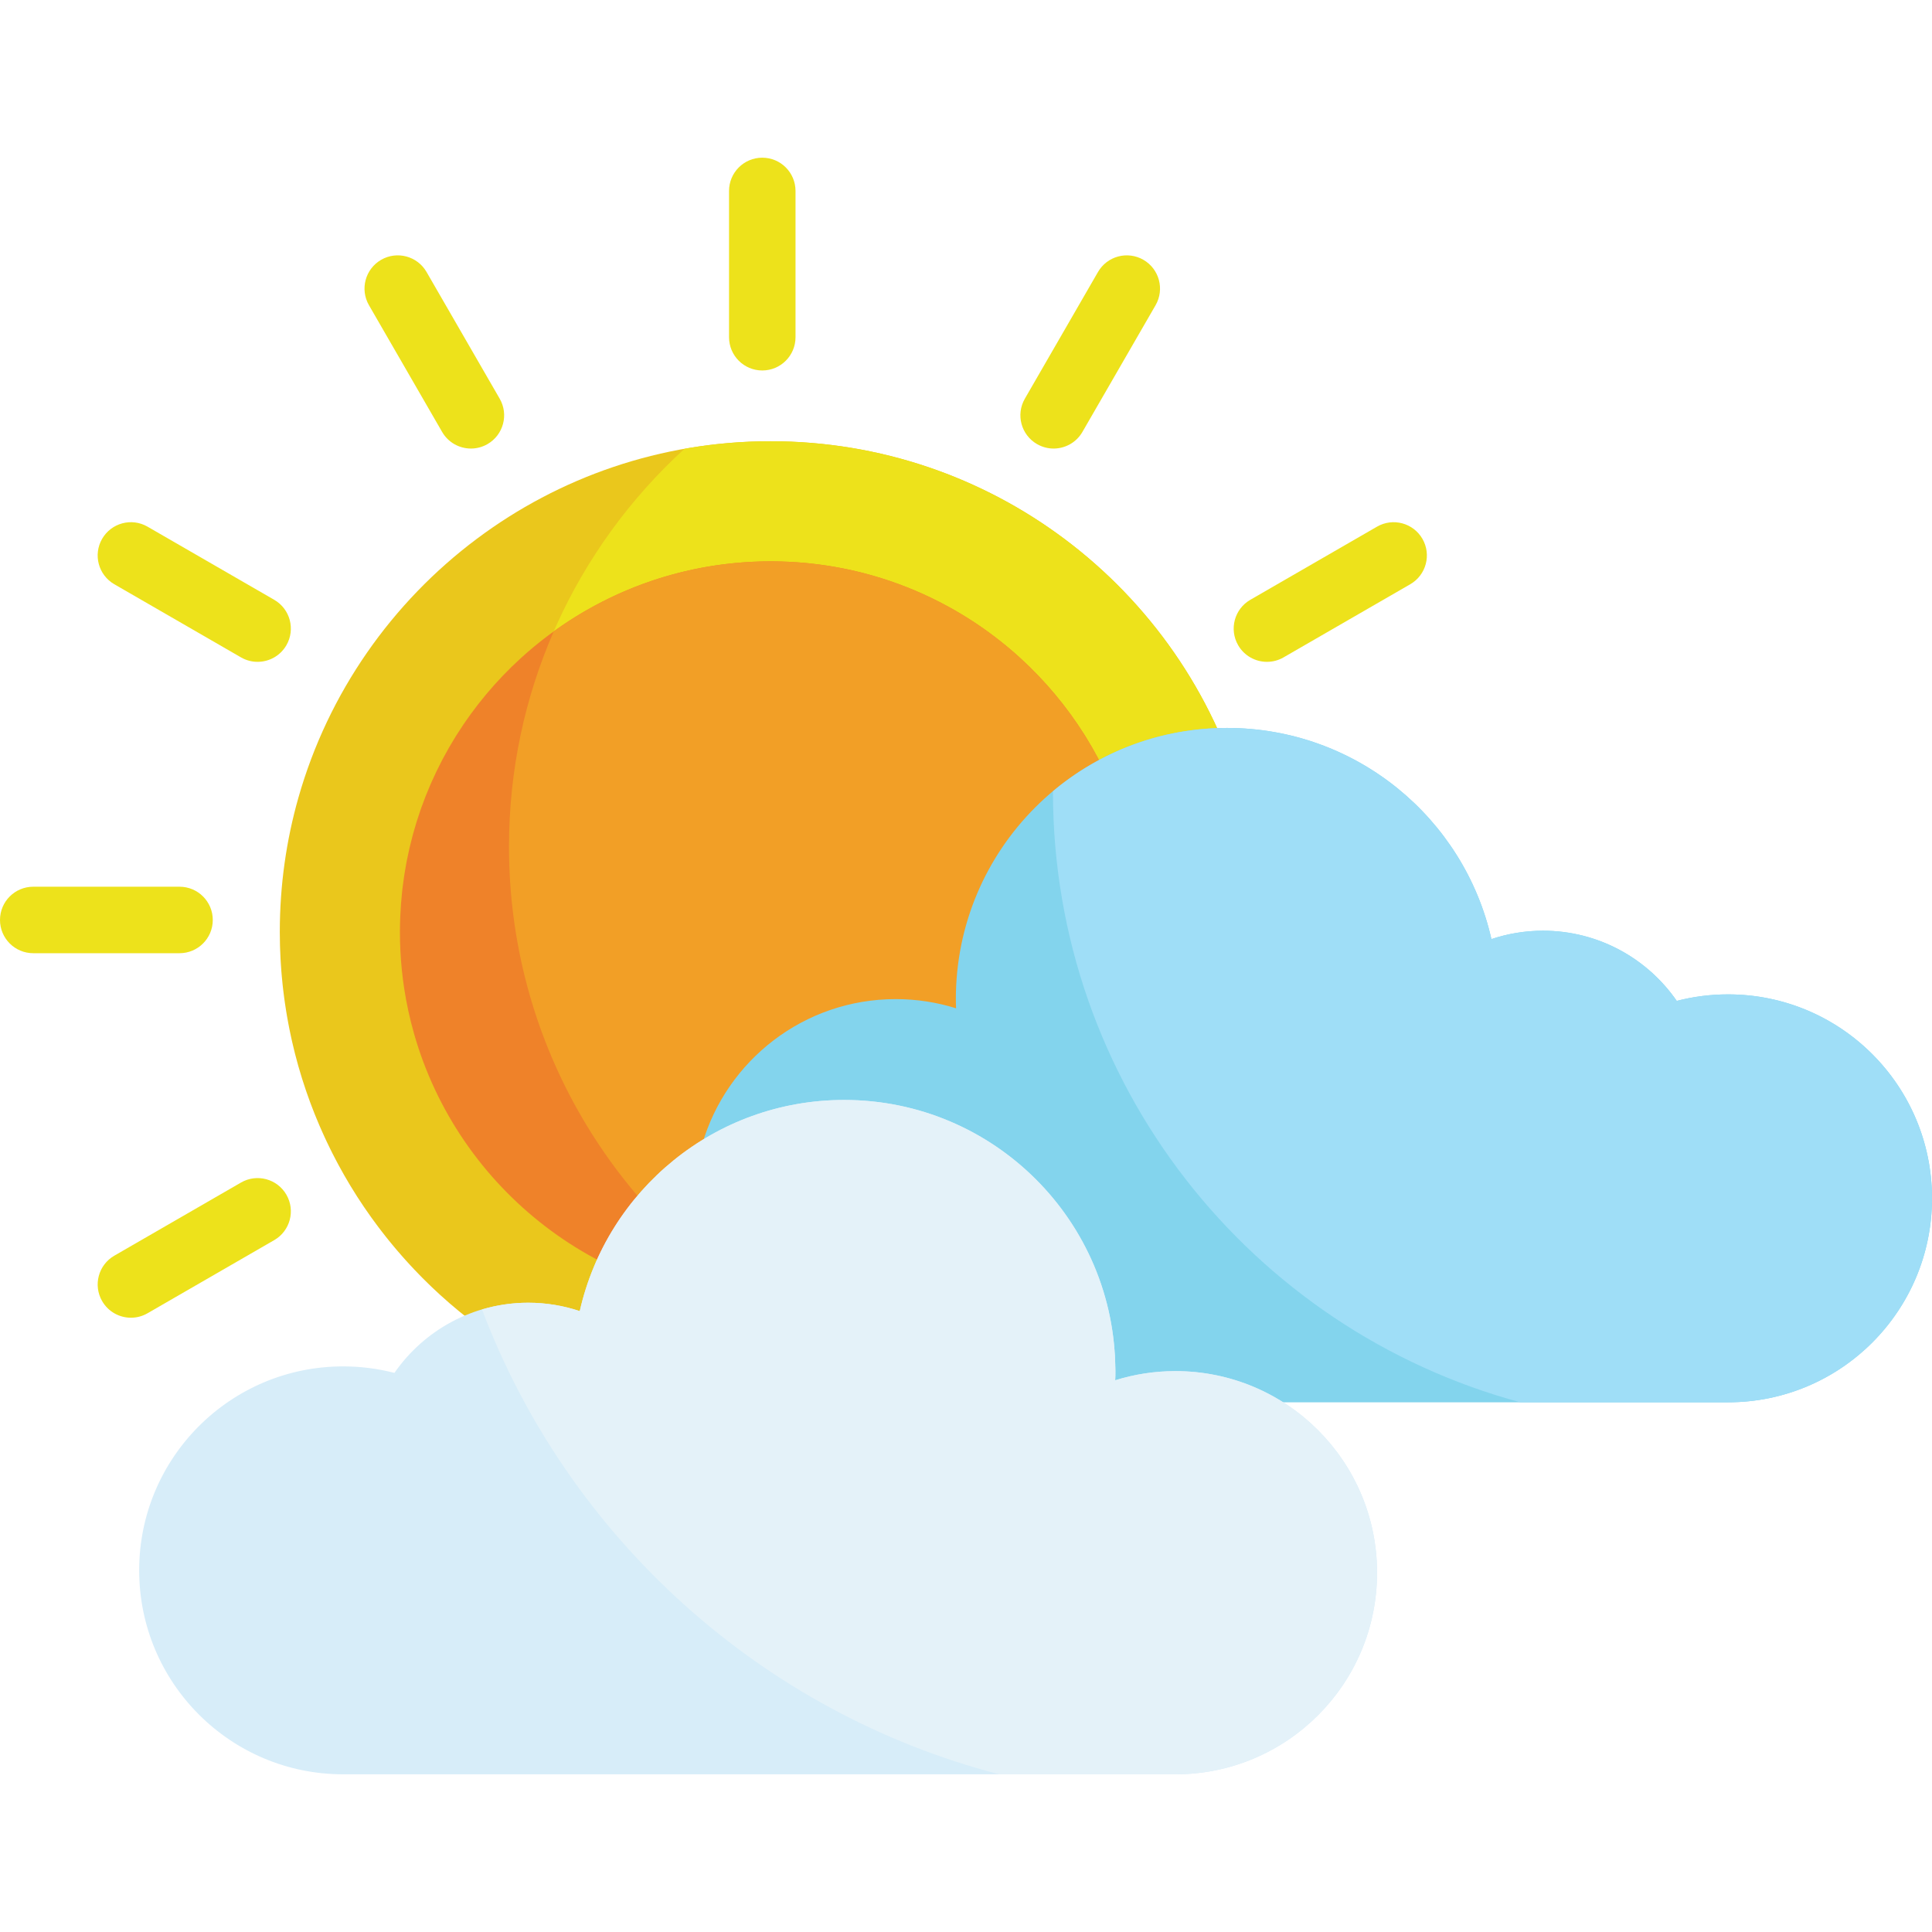
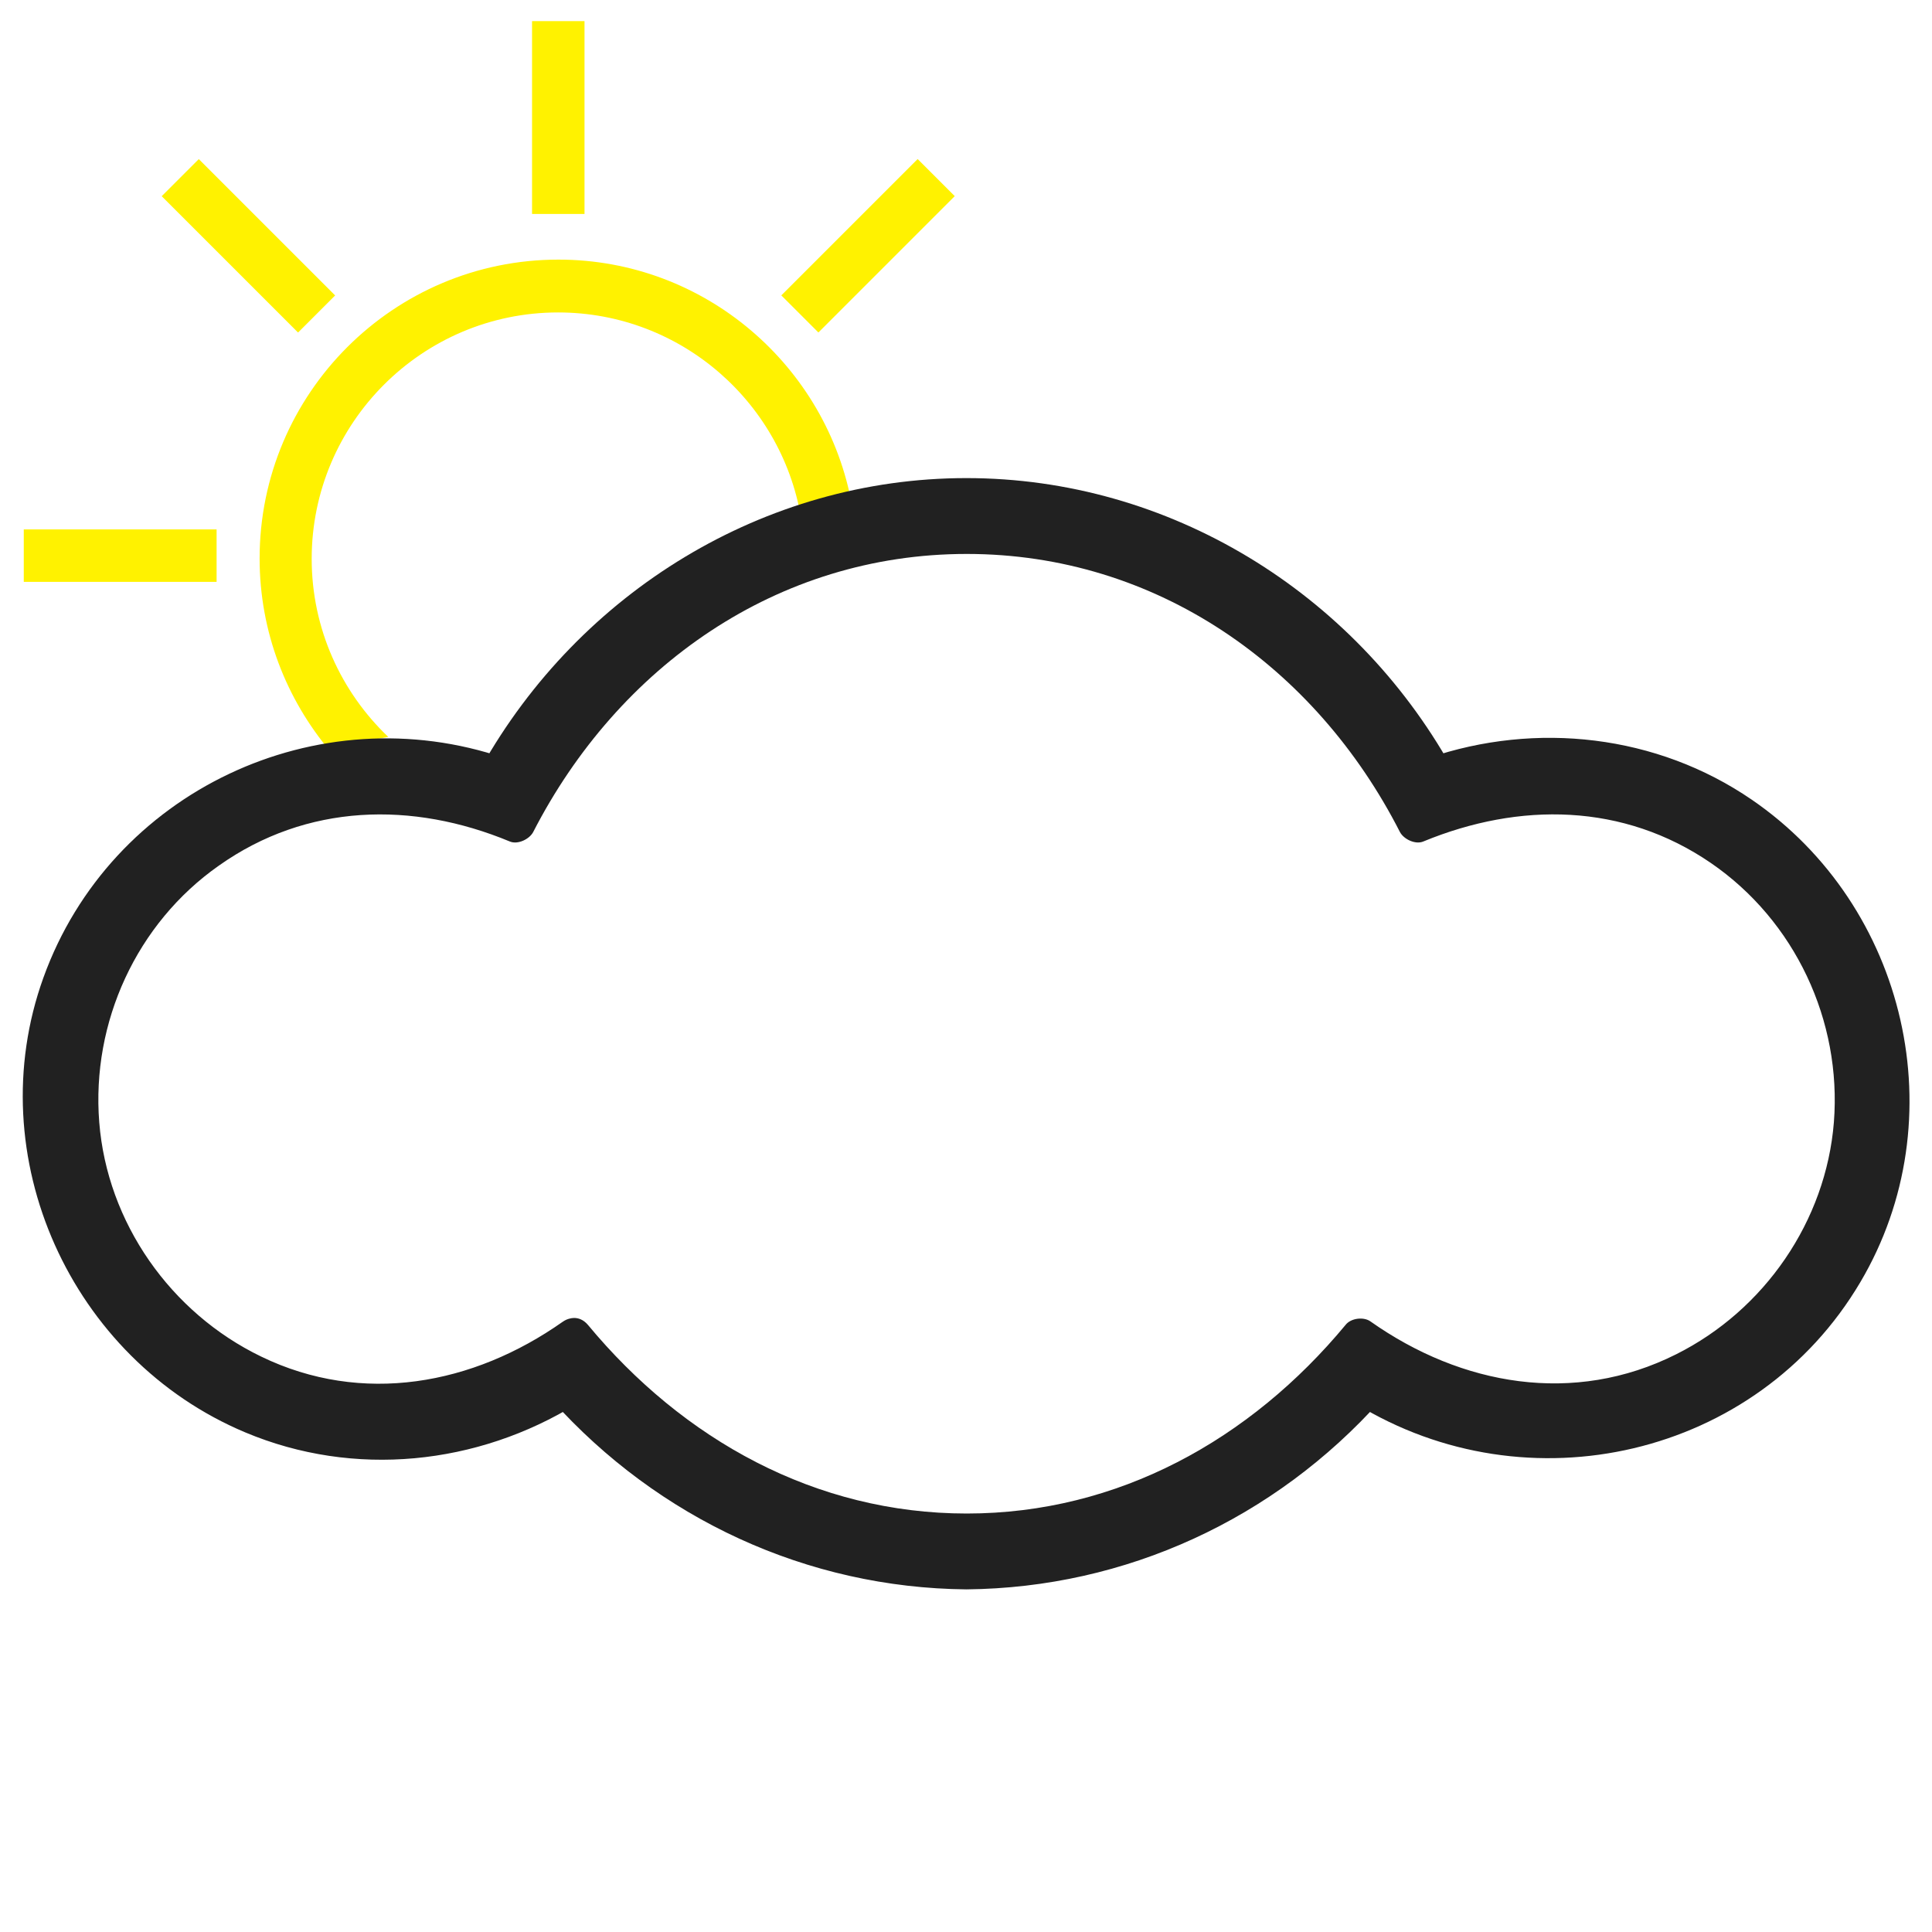
<svg xmlns="http://www.w3.org/2000/svg" version="1.1" id="Layer_1" x="0px" y="0px" viewBox="0 0 512 512" style="enable-background:new 0 0 512 512;" xml:space="preserve">
-   <g>
-     <path style="fill:#EDE21B;" d="M202.012,98.179c-4.866,0-8.809-3.944-8.809-8.809V50.599c0-4.865,3.943-8.809,8.809-8.809   c4.865,0,8.809,3.944,8.809,8.809V89.37C210.821,94.235,206.877,98.179,202.012,98.179z" />
-     <path style="fill:#EDE21B;" d="M124.803,118.87c-3.045,0-6.006-1.58-7.637-4.406L97.781,80.886   c-2.433-4.213-0.989-9.601,3.224-12.034c4.213-2.43,9.601-0.987,12.033,3.225l19.385,33.578c2.432,4.213,0.989,9.601-3.225,12.034   C127.813,118.49,126.296,118.87,124.803,118.87z" />
-     <path style="fill:#EDE21B;" d="M68.261,175.395c-1.494,0-3.008-0.381-4.396-1.182L30.29,154.828   c-4.213-2.432-5.658-7.82-3.224-12.033c2.432-4.213,7.819-5.659,12.033-3.224l33.576,19.386c4.213,2.432,5.658,7.819,3.224,12.033   C74.267,173.816,71.307,175.395,68.261,175.395z" />
-     <path style="fill:#EDE21B;" d="M47.581,252.609H8.809C3.944,252.609,0,248.664,0,243.8s3.944-8.809,8.809-8.809h38.772   c4.865,0,8.809,3.944,8.809,8.809S52.446,252.609,47.581,252.609z" />
-     <path style="fill:#EDE21B;" d="M34.703,349.211c-3.046,0-6.006-1.579-7.636-4.406c-2.433-4.213-0.989-9.601,3.224-12.033   l33.575-19.385c4.213-2.435,9.601-0.988,12.033,3.224c2.433,4.213,0.989,9.601-3.224,12.033l-33.576,19.385   C37.711,348.83,36.196,349.211,34.703,349.211z" />
-     <path style="fill:#EDE21B;" d="M335.759,175.395c-3.046,0-6.006-1.58-7.637-4.406c-2.433-4.213-0.989-9.601,3.224-12.034   l33.578-19.385c4.213-2.43,9.601-0.987,12.033,3.225c2.434,4.213,0.989,9.601-3.224,12.034l-33.578,19.385   C338.767,175.015,337.252,175.395,335.759,175.395z" />
-     <path style="fill:#EDE21B;" d="M279.216,118.87c-1.494,0-3.008-0.381-4.396-1.18c-4.213-2.434-5.658-7.821-3.224-12.034   l19.385-33.578c2.431-4.213,7.819-5.655,12.033-3.225c4.213,2.433,5.656,7.82,3.224,12.034l-19.385,33.578   C285.221,117.291,282.261,118.87,279.216,118.87z" />
+   <defs id="defs251" />
+   <style type="text/css" id="style232">
+ 	.st0{fill:#FFF200;}
+ 	.st1{fill:#F1F2F2;}
+ </style>
+   <g id="XMLID_243_">
+     <g id="XMLID_263_">
+       <rect id="XMLID_269_" x="141" y="5.6" class="st0" width="13.9" height="51.1" />
+       <rect id="XMLID_268_" x="223.1" y="39.6" transform="matrix(0.7071 0.7071 -0.7071 0.7071 113.4376 -143.6061)" class="st0" width="13.9" height="51.1" />
+       <rect id="XMLID_267_" x="40.3" y="58.2" transform="matrix(0.7071 0.7071 -0.7071 0.7071 65.3387 -27.4852)" class="st0" width="51.1" height="13.9" />
+       <rect id="XMLID_266_" x="6.3" y="140.3" class="st0" width="51.1" height="13.9" />
+       <g id="XMLID_264_">
+         <path id="XMLID_265_" class="st0" d="M102.9,195.3c-12.5-11.9-20.3-28.7-20.3-47.2c0-36,29.3-65.3,65.3-65.3     c32.8,0,60,24.3,64.6,55.8c4.3-1.8,8.8-3.3,13.3-4.6C219.2,97,186.8,68.8,148,68.8c-43.7,0-79.2,35.5-79.2,79.2     c0,19.5,7.1,37.3,18.7,51.1C92.5,197.5,97.6,196.2,102.9,195.3z" />
+       </g>
+     </g>
  </g>
-   <path style="fill:#EAC71C;" d="M297.287,337.824c0.48-0.494,0.961-0.987,1.435-1.49c0.302-0.316,0.597-0.639,0.895-0.959  c0.447-0.482,0.892-0.966,1.331-1.455c0.303-0.339,0.605-0.678,0.905-1.019c0.424-0.483,0.846-0.968,1.263-1.458  c0.301-0.351,0.598-0.703,0.895-1.057c0.41-0.489,0.814-0.982,1.216-1.477c0.293-0.361,0.582-0.719,0.871-1.081  c0.401-0.505,0.797-1.015,1.189-1.526c0.277-0.358,0.555-0.716,0.828-1.078c0.402-0.532,0.794-1.069,1.188-1.608  c0.254-0.348,0.511-0.695,0.762-1.045c0.42-0.585,0.829-1.178,1.238-1.771c0.215-0.311,0.433-0.618,0.644-0.929  c0.531-0.784,1.05-1.573,1.564-2.367c0.083-0.128,0.17-0.253,0.251-0.381c0.592-0.924,1.172-1.855,1.743-2.796  c0.174-0.288,0.341-0.58,0.514-0.871c0.39-0.655,0.78-1.31,1.158-1.972c0.213-0.372,0.416-0.747,0.625-1.119  c0.328-0.589,0.656-1.177,0.977-1.771c0.219-0.406,0.433-0.817,0.647-1.227c0.298-0.569,0.596-1.136,0.886-1.71  c0.215-0.425,0.426-0.853,0.636-1.281c0.28-0.566,0.555-1.133,0.826-1.706c0.207-0.436,0.411-0.874,0.613-1.314  c0.263-0.57,0.523-1.142,0.777-1.718c0.196-0.444,0.391-0.888,0.582-1.333c0.251-0.582,0.493-1.168,0.737-1.755  c0.182-0.442,0.366-0.883,0.542-1.329c0.242-0.603,0.476-1.212,0.708-1.82c0.165-0.434,0.333-0.862,0.493-1.299  c0.24-0.647,0.469-1.297,0.697-1.95c0.142-0.401,0.287-0.801,0.426-1.205c0.258-0.758,0.504-1.523,0.749-2.288  c0.097-0.301,0.199-0.601,0.293-0.902c0.334-1.069,0.654-2.139,0.959-3.22c0.07-0.246,0.133-0.496,0.203-0.742  c0.23-0.837,0.459-1.675,0.675-2.517c0.101-0.403,0.196-0.807,0.294-1.21c0.17-0.694,0.34-1.387,0.498-2.087  c0.103-0.451,0.198-0.906,0.295-1.358c0.143-0.656,0.284-1.313,0.415-1.973c0.096-0.475,0.185-0.951,0.274-1.427  c0.121-0.644,0.24-1.291,0.351-1.938c0.085-0.487,0.165-0.976,0.243-1.463c0.103-0.646,0.204-1.292,0.297-1.94  c0.073-0.492,0.142-0.984,0.208-1.479c0.086-0.653,0.167-1.308,0.246-1.962c0.058-0.492,0.117-0.982,0.168-1.476  c0.072-0.669,0.134-1.341,0.197-2.013c0.043-0.482,0.089-0.965,0.128-1.448c0.055-0.703,0.102-1.404,0.146-2.111  c0.029-0.457,0.063-0.913,0.087-1.371c0.041-0.78,0.069-1.561,0.098-2.344c0.014-0.388,0.033-0.773,0.044-1.163  c0.031-1.171,0.05-2.346,0.05-3.525c0-12.346-1.72-24.291-4.934-35.605c-7.887-27.776-24.774-51.763-47.309-68.615  c-21.699-16.228-48.636-25.838-77.816-25.838h-0.001l0,0c-29.18,0-56.117,9.61-77.817,25.838  c-22.535,16.853-39.419,40.84-47.308,68.615c-3.214,11.314-4.933,23.259-4.933,35.605c0,1.178,0.018,2.354,0.048,3.525  c0.01,0.39,0.031,0.775,0.044,1.163c0.028,0.783,0.056,1.565,0.098,2.344c0.024,0.458,0.057,0.914,0.087,1.371  c0.044,0.707,0.09,1.408,0.146,2.111c0.039,0.483,0.084,0.966,0.128,1.448c0.062,0.672,0.124,1.343,0.197,2.013  c0.053,0.493,0.11,0.983,0.167,1.475c0.077,0.655,0.159,1.309,0.247,1.962c0.068,0.494,0.137,0.987,0.207,1.479  c0.095,0.649,0.194,1.294,0.297,1.94c0.079,0.488,0.16,0.977,0.243,1.463c0.112,0.647,0.231,1.294,0.352,1.938  c0.09,0.476,0.178,0.952,0.274,1.427c0.131,0.661,0.272,1.317,0.414,1.973c0.099,0.451,0.194,0.906,0.297,1.358  c0.159,0.699,0.328,1.393,0.499,2.087c0.099,0.403,0.192,0.806,0.295,1.21c0.215,0.842,0.443,1.68,0.675,2.517  c0.069,0.247,0.131,0.497,0.2,0.742c0.307,1.079,0.625,2.151,0.959,3.22c0.095,0.301,0.196,0.601,0.294,0.902  c0.244,0.765,0.49,1.532,0.75,2.288c0.138,0.404,0.283,0.803,0.424,1.205c0.229,0.653,0.458,1.303,0.697,1.95  c0.161,0.437,0.329,0.865,0.494,1.299c0.232,0.609,0.467,1.217,0.707,1.82c0.177,0.446,0.361,0.888,0.544,1.329  c0.241,0.587,0.485,1.172,0.736,1.755c0.192,0.446,0.388,0.89,0.584,1.333c0.254,0.575,0.513,1.147,0.775,1.718  c0.203,0.439,0.406,0.878,0.613,1.314c0.271,0.573,0.548,1.14,0.827,1.706c0.21,0.427,0.421,0.856,0.636,1.281  c0.29,0.573,0.587,1.141,0.885,1.71c0.216,0.41,0.429,0.82,0.647,1.227c0.32,0.594,0.65,1.181,0.979,1.771  c0.207,0.372,0.413,0.747,0.624,1.119c0.378,0.662,0.766,1.317,1.158,1.972c0.172,0.291,0.34,0.582,0.515,0.871  c0.569,0.94,1.15,1.872,1.742,2.796c0.081,0.127,0.168,0.253,0.25,0.381c0.514,0.795,1.034,1.583,1.564,2.367  c0.211,0.312,0.431,0.619,0.645,0.929c0.409,0.592,0.819,1.186,1.238,1.771c0.251,0.35,0.508,0.697,0.762,1.045  c0.393,0.538,0.787,1.076,1.188,1.608c0.273,0.362,0.551,0.72,0.827,1.078c0.393,0.511,0.79,1.021,1.189,1.526  c0.288,0.362,0.579,0.72,0.871,1.081c0.402,0.494,0.807,0.988,1.217,1.477c0.297,0.355,0.594,0.706,0.895,1.057  c0.417,0.49,0.839,0.976,1.264,1.458c0.3,0.34,0.6,0.679,0.904,1.019c0.439,0.489,0.885,0.973,1.33,1.455  c0.298,0.32,0.595,0.643,0.895,0.959c0.473,0.503,0.954,0.995,1.435,1.49c0.284,0.29,0.565,0.581,0.85,0.869  c0.542,0.544,1.092,1.081,1.643,1.618c0.232,0.227,0.46,0.455,0.695,0.678c0.787,0.753,1.583,1.497,2.389,2.232  c0.002,0.001,0.004,0.003,0.007,0.005c0.824,0.749,1.656,1.487,2.5,2.214c0.022,0.018,0.041,0.035,0.063,0.055l0.02,0.015  c5.818,5.019,12.09,9.526,18.739,13.464l0.086,0.062c0.164,0.098,0.334,0.188,0.498,0.284c0.874,0.511,1.754,1.012,2.639,1.503  c0.236,0.13,0.468,0.264,0.704,0.393c1.11,0.605,2.228,1.195,3.357,1.767c0.263,0.134,0.531,0.263,0.797,0.395  c0.89,0.445,1.784,0.881,2.685,1.307c0.346,0.163,0.693,0.325,1.041,0.484c0.952,0.439,1.912,0.868,2.879,1.285  c0.215,0.094,0.429,0.192,0.646,0.282c1.172,0.498,2.354,0.979,3.543,1.444c0.297,0.116,0.598,0.228,0.896,0.341  c0.922,0.352,1.849,0.695,2.78,1.027c0.362,0.128,0.723,0.257,1.087,0.383c1.034,0.357,2.073,0.704,3.121,1.035  c0.189,0.061,0.377,0.124,0.568,0.184c1.227,0.384,2.463,0.747,3.705,1.095c0.329,0.091,0.66,0.177,0.989,0.268  c0.948,0.258,1.904,0.505,2.861,0.742c0.377,0.091,0.754,0.187,1.131,0.276c1.122,0.265,2.247,0.519,3.378,0.755  c0.151,0.031,0.301,0.067,0.451,0.097c1.275,0.263,2.559,0.502,3.848,0.726c0.356,0.064,0.712,0.119,1.07,0.178  c0.977,0.162,1.954,0.313,2.939,0.453c0.386,0.056,0.773,0.112,1.161,0.162c1.226,0.163,2.454,0.313,3.689,0.44  c0.088,0.011,0.174,0.023,0.262,0.03c1.318,0.135,2.644,0.246,3.974,0.339c0.381,0.026,0.761,0.05,1.143,0.072  c0.999,0.065,2.002,0.115,3.007,0.155c0.393,0.015,0.785,0.033,1.18,0.044c1.347,0.042,2.694,0.07,4.052,0.07l0,0h0.001  c1.357,0,2.707-0.028,4.053-0.07c0.393-0.011,0.786-0.029,1.178-0.044c1.006-0.041,2.008-0.09,3.008-0.155  c0.381-0.023,0.763-0.045,1.143-0.072c1.33-0.094,2.655-0.204,3.975-0.339c0.086-0.008,0.173-0.02,0.26-0.03  c1.234-0.128,2.463-0.277,3.689-0.439c0.388-0.051,0.774-0.107,1.162-0.162c0.983-0.14,1.963-0.292,2.94-0.453  c0.355-0.059,0.714-0.115,1.069-0.178c1.289-0.224,2.572-0.462,3.85-0.726c0.151-0.03,0.298-0.066,0.449-0.097  c1.133-0.238,2.258-0.49,3.378-0.755c0.379-0.089,0.754-0.185,1.131-0.276c0.959-0.237,1.912-0.483,2.863-0.742  c0.329-0.09,0.66-0.176,0.987-0.268c1.243-0.348,2.48-0.711,3.706-1.095c0.19-0.059,0.378-0.123,0.569-0.184  c1.045-0.333,2.087-0.678,3.119-1.035c0.362-0.126,0.726-0.254,1.087-0.383c0.932-0.333,1.859-0.674,2.78-1.027  c0.298-0.113,0.599-0.225,0.896-0.341c1.189-0.465,2.37-0.943,3.542-1.441c0.217-0.094,0.433-0.192,0.65-0.284  c0.965-0.418,1.923-0.847,2.875-1.285c0.348-0.16,0.696-0.322,1.043-0.484c0.9-0.426,1.796-0.861,2.685-1.307  c0.265-0.132,0.533-0.261,0.797-0.395c1.129-0.573,2.249-1.164,3.357-1.767c0.236-0.129,0.468-0.263,0.704-0.393  c0.885-0.491,1.766-0.992,2.641-1.503c0.164-0.096,0.334-0.186,0.497-0.284l0.086-0.062c6.65-3.937,12.921-8.445,18.74-13.464  l0.02-0.015c0.022-0.02,0.041-0.037,0.062-0.055c0.842-0.728,1.676-1.466,2.5-2.214c0.002-0.002,0.004-0.004,0.008-0.006  c0.804-0.734,1.601-1.479,2.388-2.232c0.233-0.224,0.461-0.451,0.694-0.678c0.553-0.535,1.103-1.074,1.645-1.618  C296.725,338.405,297.004,338.113,297.287,337.824z" />
-   <path style="fill:#EDE21B;" d="M282.029,142.772c-21.699-16.228-48.636-25.838-77.816-25.838h-0.001l0,0  c-7.786,0-15.409,0.689-22.819,2.001c-28.578,26.103-46.506,63.67-46.506,105.424c0,71.979,53.275,131.504,122.541,141.323  c0.382-0.172,0.767-0.339,1.147-0.513c0.348-0.16,0.696-0.322,1.043-0.484c0.9-0.426,1.796-0.861,2.685-1.307  c0.265-0.132,0.533-0.261,0.797-0.395c1.129-0.573,2.249-1.164,3.357-1.767c0.236-0.129,0.468-0.263,0.704-0.393  c0.885-0.491,1.766-0.992,2.641-1.503c0.164-0.096,0.334-0.186,0.497-0.284l0.086-0.062c6.65-3.937,12.921-8.445,18.74-13.464  l0.02-0.015c0.022-0.02,0.041-0.037,0.062-0.055c0.842-0.728,1.676-1.466,2.5-2.214c0.002-0.002,0.004-0.004,0.008-0.006  c0.804-0.734,1.601-1.479,2.388-2.232c0.233-0.224,0.461-0.451,0.694-0.678c0.553-0.535,1.103-1.074,1.645-1.618  c0.286-0.287,0.566-0.579,0.85-0.869c0.48-0.494,0.961-0.987,1.435-1.49c0.302-0.316,0.597-0.639,0.895-0.959  c0.447-0.482,0.892-0.966,1.331-1.455c0.303-0.339,0.605-0.678,0.905-1.019c0.424-0.483,0.846-0.968,1.263-1.458  c0.301-0.351,0.598-0.703,0.895-1.057c0.41-0.489,0.814-0.982,1.216-1.477c0.293-0.361,0.582-0.719,0.871-1.081  c0.401-0.505,0.797-1.015,1.189-1.526c0.277-0.358,0.555-0.716,0.828-1.078c0.402-0.532,0.794-1.069,1.188-1.608  c0.254-0.348,0.511-0.695,0.762-1.045c0.42-0.585,0.829-1.178,1.238-1.771c0.215-0.311,0.433-0.618,0.644-0.929  c0.531-0.784,1.05-1.573,1.564-2.367c0.083-0.128,0.17-0.253,0.251-0.381c0.592-0.924,1.172-1.855,1.743-2.796  c0.174-0.288,0.341-0.58,0.514-0.871c0.39-0.655,0.78-1.31,1.158-1.972c0.213-0.372,0.416-0.747,0.625-1.119  c0.328-0.589,0.656-1.177,0.977-1.771c0.219-0.406,0.433-0.817,0.647-1.227c0.298-0.569,0.596-1.136,0.886-1.71  c0.215-0.425,0.426-0.853,0.636-1.281c0.28-0.566,0.555-1.133,0.826-1.706c0.207-0.436,0.411-0.874,0.613-1.314  c0.263-0.57,0.523-1.142,0.777-1.718c0.196-0.444,0.391-0.888,0.582-1.333c0.251-0.582,0.493-1.168,0.737-1.755  c0.182-0.442,0.366-0.883,0.542-1.329c0.242-0.603,0.476-1.212,0.708-1.82c0.165-0.434,0.333-0.862,0.493-1.299  c0.24-0.647,0.469-1.297,0.697-1.95c0.142-0.401,0.287-0.801,0.426-1.205c0.258-0.758,0.504-1.523,0.749-2.288  c0.097-0.301,0.199-0.601,0.293-0.902c0.334-1.069,0.654-2.139,0.959-3.22c0.07-0.246,0.133-0.496,0.203-0.742  c0.23-0.837,0.459-1.675,0.675-2.517c0.101-0.403,0.196-0.807,0.294-1.21c0.17-0.694,0.34-1.387,0.498-2.087  c0.103-0.451,0.198-0.906,0.295-1.358c0.143-0.656,0.284-1.313,0.415-1.973c0.096-0.475,0.185-0.951,0.274-1.427  c0.121-0.644,0.24-1.29,0.351-1.938c0.085-0.487,0.165-0.976,0.243-1.463c0.103-0.646,0.204-1.292,0.297-1.94  c0.073-0.492,0.142-0.984,0.208-1.479c0.086-0.653,0.167-1.308,0.246-1.962c0.058-0.492,0.117-0.982,0.168-1.475  c0.072-0.669,0.134-1.341,0.197-2.013c0.043-0.482,0.089-0.965,0.128-1.448c0.055-0.703,0.102-1.404,0.146-2.111  c0.029-0.457,0.063-0.913,0.087-1.371c0.041-0.78,0.069-1.561,0.098-2.344c0.014-0.388,0.033-0.773,0.044-1.163  c0.031-1.171,0.05-2.346,0.05-3.525c0-12.346-1.72-24.291-4.934-35.605C321.451,183.612,304.564,159.625,282.029,142.772z" />
-   <path style="fill:#EF8229;" d="M302.378,243.615c-0.009-0.28-0.019-0.559-0.031-0.839c-0.096-2.239-0.263-4.456-0.505-6.655  c-0.031-0.271-0.062-0.543-0.094-0.814c-0.26-2.196-0.594-4.369-0.995-6.515c-0.048-0.262-0.099-0.525-0.151-0.784  c-0.42-2.146-0.91-4.266-1.467-6.359c-0.066-0.252-0.135-0.504-0.204-0.755c-0.575-2.09-1.215-4.151-1.923-6.181  c-0.084-0.242-0.167-0.482-0.253-0.721c-0.722-2.027-1.51-4.022-2.36-5.986c-0.099-0.23-0.2-0.458-0.301-0.689  c-0.864-1.954-1.792-3.877-2.778-5.764c-0.116-0.221-0.231-0.44-0.348-0.663c-1-1.876-2.058-3.715-3.172-5.518  c-0.133-0.213-0.265-0.428-0.4-0.641c-4.725-7.505-10.435-14.327-16.953-20.282l-0.012-0.013c-0.023-0.022-0.046-0.043-0.07-0.064  c-0.265-0.242-0.535-0.479-0.803-0.716c-0.299-0.268-0.599-0.538-0.903-0.803c-0.281-0.242-0.565-0.482-0.848-0.722  c-0.298-0.253-0.596-0.51-0.896-0.76c-0.29-0.24-0.582-0.475-0.874-0.711c-0.301-0.243-0.6-0.487-0.902-0.728  c-0.298-0.236-0.6-0.467-0.901-0.698c-0.303-0.236-0.607-0.47-0.914-0.701c-0.305-0.232-0.612-0.457-0.918-0.685  c-0.307-0.226-0.618-0.449-0.925-0.674c-0.312-0.224-0.625-0.444-0.94-0.665c-0.313-0.219-0.628-0.438-0.941-0.653  c-0.316-0.216-0.632-0.431-0.948-0.641c-0.322-0.214-0.644-0.426-0.968-0.636c-0.318-0.208-0.638-0.414-0.958-0.617  c-0.327-0.207-0.657-0.411-0.986-0.614c-0.323-0.2-0.645-0.398-0.97-0.594c-0.336-0.201-0.673-0.399-1.009-0.597  c-0.325-0.189-0.65-0.38-0.976-0.567c-0.342-0.195-0.69-0.386-1.036-0.578c-0.326-0.181-0.652-0.362-0.982-0.54  c-0.351-0.191-0.708-0.375-1.063-0.56c-0.325-0.171-0.652-0.344-0.979-0.511c-0.369-0.187-0.74-0.369-1.112-0.552  c-0.318-0.159-0.638-0.317-0.959-0.472c-0.398-0.19-0.801-0.374-1.2-0.56c-0.298-0.14-0.596-0.282-0.896-0.417  c-0.505-0.227-1.013-0.446-1.523-0.665c-0.202-0.088-0.4-0.178-0.602-0.263c-0.706-0.298-1.414-0.587-2.127-0.869  c-0.275-0.109-0.553-0.21-0.828-0.316c-0.451-0.175-0.9-0.349-1.353-0.516c-0.311-0.113-0.623-0.221-0.935-0.333  c-0.423-0.151-0.843-0.302-1.267-0.447c-0.33-0.111-0.662-0.218-0.992-0.327c-0.411-0.134-0.821-0.271-1.234-0.401  c-0.34-0.107-0.683-0.207-1.024-0.311c-0.409-0.123-0.817-0.248-1.228-0.364c-0.348-0.1-0.697-0.197-1.046-0.293  c-0.407-0.115-0.817-0.226-1.229-0.333c-0.352-0.092-0.707-0.182-1.061-0.27c-0.412-0.102-0.821-0.205-1.233-0.301  c-0.358-0.085-0.715-0.165-1.074-0.248c-0.416-0.091-0.83-0.183-1.248-0.271c-0.359-0.075-0.72-0.149-1.081-0.22  c-0.42-0.084-0.839-0.163-1.259-0.24c-0.362-0.069-0.723-0.135-1.087-0.198c-0.425-0.073-0.851-0.143-1.278-0.211  c-0.361-0.057-0.722-0.115-1.085-0.168c-0.434-0.064-0.87-0.123-1.306-0.183c-0.358-0.048-0.716-0.097-1.076-0.141  c-0.444-0.055-0.89-0.105-1.335-0.152c-0.357-0.04-0.711-0.08-1.069-0.116c-0.455-0.045-0.912-0.081-1.37-0.121  c-0.348-0.028-0.697-0.063-1.045-0.086c-0.482-0.037-0.965-0.066-1.447-0.094c-0.329-0.019-0.656-0.042-0.986-0.059  c-0.537-0.025-1.078-0.043-1.618-0.061c-0.276-0.009-0.553-0.023-0.83-0.029c-0.813-0.021-1.629-0.031-2.448-0.031  c-0.004,0-0.009,0-0.013,0h-0.001l0,0c-0.006,0-0.009,0-0.014,0c-0.818,0-1.634,0.011-2.448,0.031  c-0.277,0.007-0.553,0.021-0.83,0.029c-0.54,0.018-1.08,0.035-1.618,0.061c-0.329,0.018-0.656,0.041-0.986,0.059  c-0.482,0.028-0.966,0.056-1.447,0.094c-0.349,0.023-0.698,0.058-1.046,0.086c-0.457,0.04-0.914,0.076-1.37,0.121  c-0.357,0.035-0.711,0.076-1.069,0.116c-0.445,0.047-0.891,0.097-1.333,0.152c-0.36,0.044-0.718,0.092-1.076,0.141  c-0.436,0.059-0.872,0.119-1.306,0.183c-0.363,0.055-0.725,0.112-1.086,0.168c-0.426,0.069-0.852,0.139-1.277,0.211  c-0.363,0.063-0.725,0.129-1.086,0.198c-0.422,0.076-0.841,0.156-1.261,0.24c-0.36,0.072-0.72,0.145-1.08,0.22  c-0.416,0.088-0.834,0.179-1.248,0.271c-0.358,0.081-0.716,0.162-1.072,0.248c-0.413,0.097-0.825,0.199-1.234,0.301  c-0.355,0.088-0.71,0.177-1.063,0.27c-0.411,0.107-0.819,0.218-1.228,0.333c-0.349,0.096-0.7,0.193-1.047,0.293  c-0.411,0.117-0.818,0.241-1.226,0.364c-0.342,0.104-0.684,0.205-1.024,0.311c-0.414,0.13-0.825,0.266-1.235,0.401  c-0.331,0.109-0.663,0.216-0.992,0.327c-0.426,0.145-0.846,0.297-1.267,0.447c-0.311,0.111-0.624,0.219-0.935,0.333  c-0.454,0.166-0.903,0.34-1.353,0.516c-0.276,0.106-0.554,0.207-0.829,0.316c-0.711,0.282-1.422,0.57-2.126,0.869  c-0.204,0.085-0.401,0.175-0.603,0.263c-0.508,0.218-1.017,0.437-1.522,0.665c-0.3,0.135-0.598,0.277-0.897,0.417  c-0.4,0.186-0.802,0.37-1.2,0.56c-0.322,0.155-0.641,0.315-0.961,0.472c-0.37,0.183-0.741,0.364-1.108,0.552  c-0.329,0.166-0.656,0.341-0.983,0.512c-0.353,0.185-0.708,0.37-1.06,0.559c-0.329,0.177-0.655,0.359-0.981,0.54  c-0.346,0.193-0.693,0.384-1.036,0.578c-0.327,0.187-0.651,0.378-0.976,0.567c-0.337,0.198-0.674,0.395-1.009,0.597  c-0.326,0.196-0.649,0.393-0.971,0.594c-0.329,0.204-0.658,0.406-0.986,0.614c-0.32,0.203-0.64,0.409-0.959,0.617  c-0.323,0.21-0.645,0.423-0.968,0.636c-0.316,0.21-0.632,0.425-0.947,0.641c-0.315,0.214-0.629,0.434-0.943,0.653  c-0.314,0.22-0.627,0.44-0.938,0.665c-0.311,0.224-0.618,0.448-0.925,0.674c-0.308,0.227-0.617,0.454-0.923,0.686  c-0.304,0.23-0.607,0.464-0.91,0.697c-0.301,0.232-0.605,0.465-0.902,0.701c-0.303,0.241-0.603,0.484-0.902,0.728  c-0.293,0.238-0.585,0.472-0.873,0.711c-0.303,0.251-0.6,0.507-0.899,0.76c-0.283,0.24-0.568,0.481-0.848,0.722  c-0.305,0.263-0.605,0.534-0.903,0.803c-0.269,0.238-0.54,0.475-0.804,0.716c-0.022,0.021-0.046,0.042-0.069,0.064l-0.013,0.013  c-6.518,5.955-12.227,12.775-16.953,20.282c-0.134,0.213-0.268,0.428-0.4,0.641c-1.115,1.803-2.174,3.641-3.173,5.518  c-0.116,0.221-0.232,0.44-0.348,0.663c-0.987,1.887-1.913,3.81-2.777,5.764c-0.101,0.231-0.202,0.459-0.302,0.689  c-0.849,1.962-1.636,3.959-2.36,5.986c-0.086,0.24-0.17,0.48-0.253,0.721c-0.707,2.03-1.348,4.092-1.923,6.181  c-0.069,0.25-0.137,0.502-0.204,0.755c-0.558,2.092-1.048,4.212-1.468,6.359c-0.052,0.259-0.101,0.522-0.151,0.784  c-0.402,2.146-0.736,4.32-0.994,6.515c-0.033,0.271-0.064,0.543-0.094,0.814c-0.242,2.199-0.411,4.417-0.505,6.655  c-0.013,0.28-0.023,0.559-0.032,0.839c-0.039,1.121-0.065,2.246-0.065,3.377c0,3.391,0.172,6.74,0.508,10.043  c0.167,1.652,0.377,3.289,0.624,4.917c0.622,4.064,1.492,8.047,2.595,11.932c11.694,41.178,49.576,71.339,94.502,71.339l0,0h0.001  c44.925,0,82.808-30.162,94.501-71.339c1.103-3.885,1.974-7.868,2.595-11.932c0.248-1.626,0.456-3.265,0.623-4.917  c0.336-3.303,0.508-6.652,0.508-10.043C302.443,245.861,302.418,244.737,302.378,243.615z" />
-   <path style="fill:#F29F26;" d="M302.347,242.777c-0.096-2.239-0.263-4.456-0.505-6.655c-0.031-0.271-0.062-0.543-0.094-0.814  c-0.26-2.196-0.594-4.369-0.995-6.515c-0.048-0.262-0.099-0.525-0.151-0.784c-0.42-2.146-0.91-4.266-1.467-6.359  c-0.066-0.252-0.135-0.504-0.204-0.755c-0.575-2.09-1.215-4.151-1.923-6.181c-0.084-0.242-0.167-0.482-0.253-0.721  c-0.722-2.027-1.51-4.022-2.36-5.986c-0.099-0.23-0.2-0.458-0.301-0.689c-0.864-1.954-1.792-3.877-2.778-5.764  c-0.116-0.221-0.231-0.44-0.348-0.663c-1-1.876-2.058-3.715-3.172-5.518c-0.133-0.213-0.265-0.428-0.4-0.641  c-4.725-7.505-10.435-14.327-16.953-20.282l-0.012-0.013c-0.023-0.022-0.046-0.043-0.07-0.064c-0.265-0.242-0.535-0.479-0.803-0.716  c-0.299-0.268-0.599-0.538-0.903-0.803c-0.281-0.242-0.565-0.482-0.848-0.722c-0.298-0.253-0.596-0.51-0.896-0.76  c-0.29-0.24-0.582-0.475-0.874-0.711c-0.301-0.243-0.6-0.487-0.902-0.728c-0.298-0.236-0.6-0.467-0.901-0.698  c-0.303-0.236-0.607-0.47-0.914-0.701c-0.305-0.232-0.612-0.457-0.918-0.685c-0.307-0.226-0.618-0.449-0.925-0.674  c-0.312-0.224-0.625-0.444-0.94-0.665c-0.313-0.219-0.628-0.438-0.941-0.653c-0.316-0.216-0.632-0.431-0.948-0.641  c-0.322-0.214-0.644-0.426-0.968-0.636c-0.318-0.208-0.638-0.414-0.958-0.617c-0.327-0.207-0.657-0.411-0.986-0.614  c-0.323-0.2-0.645-0.397-0.97-0.594c-0.336-0.202-0.673-0.399-1.009-0.597c-0.325-0.189-0.65-0.38-0.976-0.567  c-0.342-0.195-0.69-0.386-1.036-0.578c-0.326-0.181-0.652-0.362-0.982-0.54c-0.351-0.19-0.708-0.375-1.063-0.56  c-0.325-0.171-0.652-0.344-0.979-0.511c-0.369-0.187-0.74-0.369-1.112-0.552c-0.318-0.159-0.638-0.317-0.959-0.472  c-0.397-0.191-0.801-0.374-1.2-0.56c-0.298-0.14-0.596-0.282-0.896-0.417c-0.505-0.227-1.013-0.446-1.523-0.665  c-0.202-0.088-0.4-0.178-0.602-0.263c-0.706-0.298-1.414-0.587-2.127-0.869c-0.275-0.109-0.553-0.21-0.828-0.316  c-0.451-0.175-0.9-0.349-1.353-0.516c-0.311-0.113-0.623-0.221-0.935-0.333c-0.423-0.151-0.843-0.302-1.267-0.447  c-0.33-0.111-0.662-0.218-0.992-0.327c-0.411-0.134-0.821-0.271-1.234-0.401c-0.34-0.107-0.683-0.207-1.024-0.311  c-0.409-0.123-0.817-0.248-1.228-0.364c-0.348-0.1-0.697-0.197-1.046-0.293c-0.407-0.115-0.817-0.226-1.229-0.333  c-0.352-0.092-0.707-0.182-1.061-0.27c-0.412-0.102-0.821-0.205-1.233-0.301c-0.358-0.085-0.715-0.165-1.074-0.248  c-0.416-0.091-0.83-0.183-1.248-0.271c-0.359-0.075-0.72-0.149-1.081-0.22c-0.42-0.084-0.839-0.163-1.259-0.24  c-0.362-0.069-0.723-0.135-1.087-0.198c-0.425-0.073-0.851-0.143-1.278-0.211c-0.361-0.057-0.722-0.115-1.085-0.168  c-0.434-0.064-0.87-0.123-1.306-0.183c-0.358-0.048-0.716-0.097-1.076-0.141c-0.444-0.055-0.89-0.105-1.335-0.152  c-0.357-0.04-0.711-0.08-1.069-0.116c-0.455-0.045-0.912-0.081-1.37-0.121c-0.348-0.028-0.697-0.063-1.045-0.086  c-0.482-0.037-0.965-0.066-1.447-0.094c-0.329-0.019-0.656-0.042-0.986-0.059c-0.537-0.025-1.078-0.043-1.618-0.061  c-0.276-0.009-0.553-0.023-0.83-0.029c-0.813-0.021-1.629-0.031-2.448-0.031c-0.004,0-0.009,0-0.013,0h-0.001l0,0  c-0.006,0-0.009,0-0.014,0c-0.818,0-1.634,0.011-2.448,0.031c-0.277,0.007-0.553,0.021-0.83,0.029  c-0.54,0.018-1.08,0.035-1.618,0.061c-0.329,0.018-0.656,0.041-0.986,0.059c-0.482,0.028-0.966,0.056-1.447,0.094  c-0.349,0.023-0.698,0.058-1.046,0.086c-0.457,0.04-0.914,0.076-1.37,0.121c-0.357,0.035-0.711,0.076-1.069,0.116  c-0.445,0.047-0.891,0.097-1.333,0.152c-0.36,0.044-0.718,0.092-1.076,0.141c-0.436,0.059-0.872,0.119-1.306,0.183  c-0.363,0.055-0.725,0.112-1.086,0.168c-0.426,0.069-0.852,0.139-1.277,0.211c-0.363,0.063-0.725,0.129-1.086,0.198  c-0.422,0.076-0.841,0.156-1.261,0.24c-0.36,0.072-0.72,0.145-1.08,0.22c-0.416,0.088-0.834,0.179-1.248,0.271  c-0.358,0.081-0.716,0.162-1.072,0.248c-0.413,0.097-0.825,0.199-1.234,0.301c-0.355,0.088-0.71,0.177-1.063,0.27  c-0.411,0.107-0.819,0.218-1.228,0.333c-0.349,0.096-0.7,0.193-1.047,0.293c-0.411,0.117-0.818,0.241-1.226,0.364  c-0.342,0.104-0.684,0.205-1.024,0.311c-0.414,0.13-0.825,0.266-1.235,0.401c-0.331,0.109-0.663,0.216-0.992,0.327  c-0.426,0.145-0.846,0.297-1.267,0.447c-0.311,0.111-0.624,0.219-0.935,0.333c-0.454,0.166-0.903,0.34-1.353,0.516  c-0.276,0.106-0.554,0.207-0.829,0.316c-0.711,0.282-1.422,0.57-2.126,0.869c-0.204,0.085-0.401,0.175-0.603,0.263  c-0.508,0.218-1.017,0.437-1.522,0.665c-0.3,0.135-0.598,0.277-0.897,0.417c-0.4,0.186-0.802,0.37-1.2,0.56  c-0.322,0.155-0.641,0.315-0.961,0.472c-0.37,0.183-0.741,0.364-1.108,0.552c-0.329,0.166-0.656,0.341-0.983,0.512  c-0.353,0.185-0.708,0.37-1.06,0.559c-0.329,0.177-0.655,0.359-0.981,0.54c-0.346,0.193-0.693,0.384-1.036,0.578  c-0.327,0.187-0.651,0.378-0.976,0.567c-0.337,0.198-0.674,0.395-1.009,0.597c-0.326,0.196-0.649,0.393-0.971,0.594  c-0.329,0.204-0.658,0.406-0.986,0.614c-0.32,0.203-0.64,0.409-0.959,0.617c-0.323,0.21-0.645,0.423-0.968,0.636  c-0.316,0.21-0.632,0.425-0.947,0.641c-0.315,0.214-0.629,0.434-0.943,0.653c-0.314,0.22-0.627,0.44-0.938,0.665  c-0.07,0.052-0.14,0.101-0.208,0.153c-7.622,17.468-11.86,36.756-11.86,57.033c0,50.873,26.618,95.526,66.68,120.807  c0.881,0.023,1.76,0.056,2.646,0.056l0,0h0.001c44.925,0,82.808-30.162,94.501-71.339c1.103-3.885,1.974-7.868,2.595-11.932  c0.248-1.626,0.456-3.265,0.623-4.917c0.336-3.303,0.508-6.652,0.508-10.043c0-1.131-0.025-2.256-0.065-3.377  C302.37,243.335,302.359,243.056,302.347,242.777z" />
-   <path style="fill:#83D4ED;" d="M457.948,263.52c-4.693,0-9.247,0.602-13.592,1.727c-7.781-11.235-20.756-18.597-35.457-18.597  c-4.777,0-9.364,0.79-13.658,2.222c-7.237-32.032-35.852-55.959-70.073-55.959c-39.686,0-71.858,32.172-71.858,71.86  c0,0.817,0.032,1.629,0.063,2.437c-5.052-1.583-10.424-2.437-15.998-2.437c-24.313,0-44.819,16.246-51.286,38.472  c10.941-6.747,23.83-10.641,37.63-10.641c39.686,0,71.86,32.172,71.86,71.858c0,0.819-0.034,1.63-0.063,2.439  c5.05-1.583,10.422-2.439,15.994-2.439c9.734,0,18.848,2.615,26.709,7.162h87.714h32.016c29.853,0,54.052-24.201,54.052-54.052  S487.8,263.52,457.948,263.52z" />
-   <path style="fill:#D7EDF9;" d="M311.507,363.358c-5.573,0-10.945,0.856-15.994,2.439c0.028-0.808,0.063-1.62,0.063-2.439  c0-39.686-32.174-71.858-71.86-71.858c-34.221,0-62.834,23.925-70.073,55.957c-4.292-1.433-8.882-2.22-13.658-2.22  c-14.702,0-27.677,7.362-35.457,18.595c-4.344-1.123-8.897-1.724-13.595-1.724c-29.851,0-54.05,24.199-54.05,54.05  c0,29.851,24.2,54.052,54.05,54.052h220.574c29.507,0,53.427-23.922,53.427-53.427C364.934,387.278,341.014,363.358,311.507,363.358  z" />
-   <path style="fill:#E4F2F9;" d="M311.507,363.358c-5.573,0-10.945,0.856-15.994,2.439c0.028-0.808,0.063-1.62,0.063-2.439  c0-39.686-32.174-71.858-71.86-71.858c-34.221,0-62.834,23.925-70.073,55.957c-4.292-1.433-8.882-2.22-13.658-2.22  c-4.259,0-8.367,0.635-12.252,1.786c22.822,60.327,73.887,106.772,137.069,123.186h46.706c29.507,0,53.427-23.922,53.427-53.427  C364.934,387.278,341.014,363.358,311.507,363.358z" />
-   <path style="fill:#9FDEF7;" d="M457.948,263.52c-4.693,0-9.247,0.602-13.592,1.727c-7.781-11.235-20.756-18.597-35.457-18.597  c-4.777,0-9.364,0.79-13.658,2.222c-7.237-32.032-35.852-55.959-70.073-55.959c-17.56,0-33.643,6.307-46.123,16.769  c0,0.025-0.002,0.051-0.002,0.076c0,77.445,52.516,142.614,123.877,161.865h23.011h32.016c29.853,0,54.052-24.201,54.052-54.052  S487.8,263.52,457.948,263.52z" />
-   <g>
- </g>
-   <g>
- </g>
-   <g>
- </g>
-   <g>
- </g>
-   <g>
- </g>
-   <g>
- </g>
-   <g>
- </g>
-   <g>
- </g>
-   <g>
- </g>
-   <g>
- </g>
-   <g>
- </g>
-   <g>
- </g>
-   <g>
- </g>
-   <g>
- </g>
-   <g>
- </g>
+   <g id="XMLID_173_" style="fill:#212121;fill-opacity:1">
+     <g id="XMLID_174_" style="fill:#212121;fill-opacity:1">
+       <path id="XMLID_178_" class="st1" d="M256.1,415.8c-40.4,0-78.8-17.6-106-48.5c-14.6,9.3-31.2,14.2-48.4,14.2    c-49.8,0-90.3-40.5-90.3-90.3s40.5-90.3,90.3-90.3c10.4,0,20.6,1.8,30.5,5.4c25.1-45.7,72.2-74,123.9-74    c51.7,0,98.8,28.2,123.9,74c9.9-3.6,20.1-5.4,30.5-5.4c49.8,0,90.3,40.5,90.3,90.3s-40.5,90.3-90.3,90.3    c-17.2,0-33.8-4.9-48.4-14.2C334.9,398.1,296.5,415.8,256.1,415.8z M151.8,355l2.7,3.2C180,389,217,406.7,256.1,406.7    s76.1-17.6,101.6-48.4l2.7-3.2l3.4,2.4c13.8,9.7,30,14.9,46.6,14.9c44.8,0,81.2-36.4,81.2-81.2S455.2,210,410.5,210    c-10.6,0-21,2.1-30.9,6.2l-3.9,1.6l-1.9-3.7c-22.9-44.8-68-72.6-117.7-72.6c-49.6,0-94.7,27.8-117.7,72.7l-1.9,3.7l-3.9-1.6    c-9.9-4.1-20.3-6.2-30.9-6.2c-44.8,0-81.2,36.4-81.2,81.2s36.4,81.2,81.2,81.2c16.7,0,32.8-5.1,46.6-14.9L151.8,355z" style="fill:#212121;fill-opacity:1" />
+       <g id="XMLID_175_" style="fill:#212121;fill-opacity:1">
+         <path id="XMLID_177_" class="st1" d="M256.1,410.3c-39.5-0.4-75.8-17.6-102.1-46.9c-1.6-1.8-4.7-2.1-6.6-0.9     c-26.8,16.5-60.3,18.1-87.7,2.3c-23.8-13.7-40-38.6-42.4-66c-5.4-61.7,55.8-107.1,113.6-87.3c2.2,0.8,5.1-0.5,6.2-2.5     c24.2-43.2,69.3-71.3,119.1-71.3c49.9,0,94.9,28,119.1,71.3c1.1,2,3.9,3.3,6.2,2.5c57.7-19.7,119,25.5,113.6,87.3     c-2.4,27.4-18.7,52.3-42.4,66c-27.5,15.8-61,14.2-87.7-2.3c-2-1.2-5.1-0.9-6.6,0.9C331.9,392.7,295.6,409.9,256.1,410.3     c-7,0.1-7.1,11,0,10.9c42.3-0.4,81.7-18.7,109.8-50.1c-2.2,0.3-4.4,0.6-6.6,0.9c45.5,28,106.3,14.2,133.7-32.2     c25.5-43.1,12.4-99.7-28.8-127.9c-25.1-17.2-57.1-20.8-85.7-11c2.1,0.8,4.1,1.7,6.2,2.5c-26-46.5-74.9-76.7-128.6-76.7     c-53.6,0-102.5,30.2-128.6,76.7c2.1-0.8,4.1-1.7,6.2-2.5c-49.6-17-104.4,8.8-122.2,58.2C-5.6,306.5,18.8,360.2,65,379.6     c28.8,12.1,61.5,8.7,87.9-7.6c-2.2-0.3-4.4-0.6-6.6-0.9c28.2,31.4,67.6,49.7,109.8,50.1C263.1,421.3,263.2,410.4,256.1,410.3z" style="fill:#212121;fill-opacity:1" />
+         <path id="XMLID_176_" class="st1" d="M147.9,358.9c27,32.6,65.3,53.2,108.2,53.2c42.8,0,81.2-20.7,108.2-53.2     c-2.2,0.3-4.4,0.6-6.6,0.9c21.1,14.9,45.9,21.6,71.5,16c22.8-4.9,42.9-19.5,55.1-39.2c25.6-41.3,10.8-97.3-31.5-121     c-24.7-13.8-52.8-13.7-78.6-3.1c2.1,0.8,4.1,1.7,6.2,2.5c-24.2-47.2-70.4-79.1-124.3-79.1c-53.9,0-100.1,31.9-124.3,79.1     c2.1-0.8,4.1-1.7,6.2-2.5c-45.7-18.9-98.4,0.2-117,47.3c-17.9,45.3,7,97.5,52.8,113.4c27.9,9.7,57.1,3.3,80.8-13.4     c5.7-4,0.2-13.5-5.5-9.5c-23.7,16.7-53.1,22.2-79.9,9.2c-24-11.6-40.8-35.5-42.9-62.1c-2.1-26.5,9.9-52.7,31.7-68     c23.3-16.5,51.3-17.1,77.1-6.4c2.1,0.9,5.2-0.6,6.2-2.5c22.5-43.8,64.6-73.7,114.9-73.7c50.2,0,92.4,29.8,114.8,73.7     c1,1.9,4.1,3.4,6.2,2.5c25.5-10.5,53-10.2,76.2,5.7c22.3,15.3,34.7,41.8,32.6,68.7c-2.1,26.2-18.4,49.8-41.8,61.5     c-27.1,13.6-56.9,8.3-81-8.7c-1.8-1.3-5.2-0.9-6.6,0.9c-25.2,30.4-60.3,50-100.4,50c-40.1,0-75.2-19.6-100.4-50     C151.2,345.7,143.4,353.5,147.9,358.9z" style="fill:#212121;fill-opacity:1" />
+       </g>
+     </g>
+   </g>
</svg>
